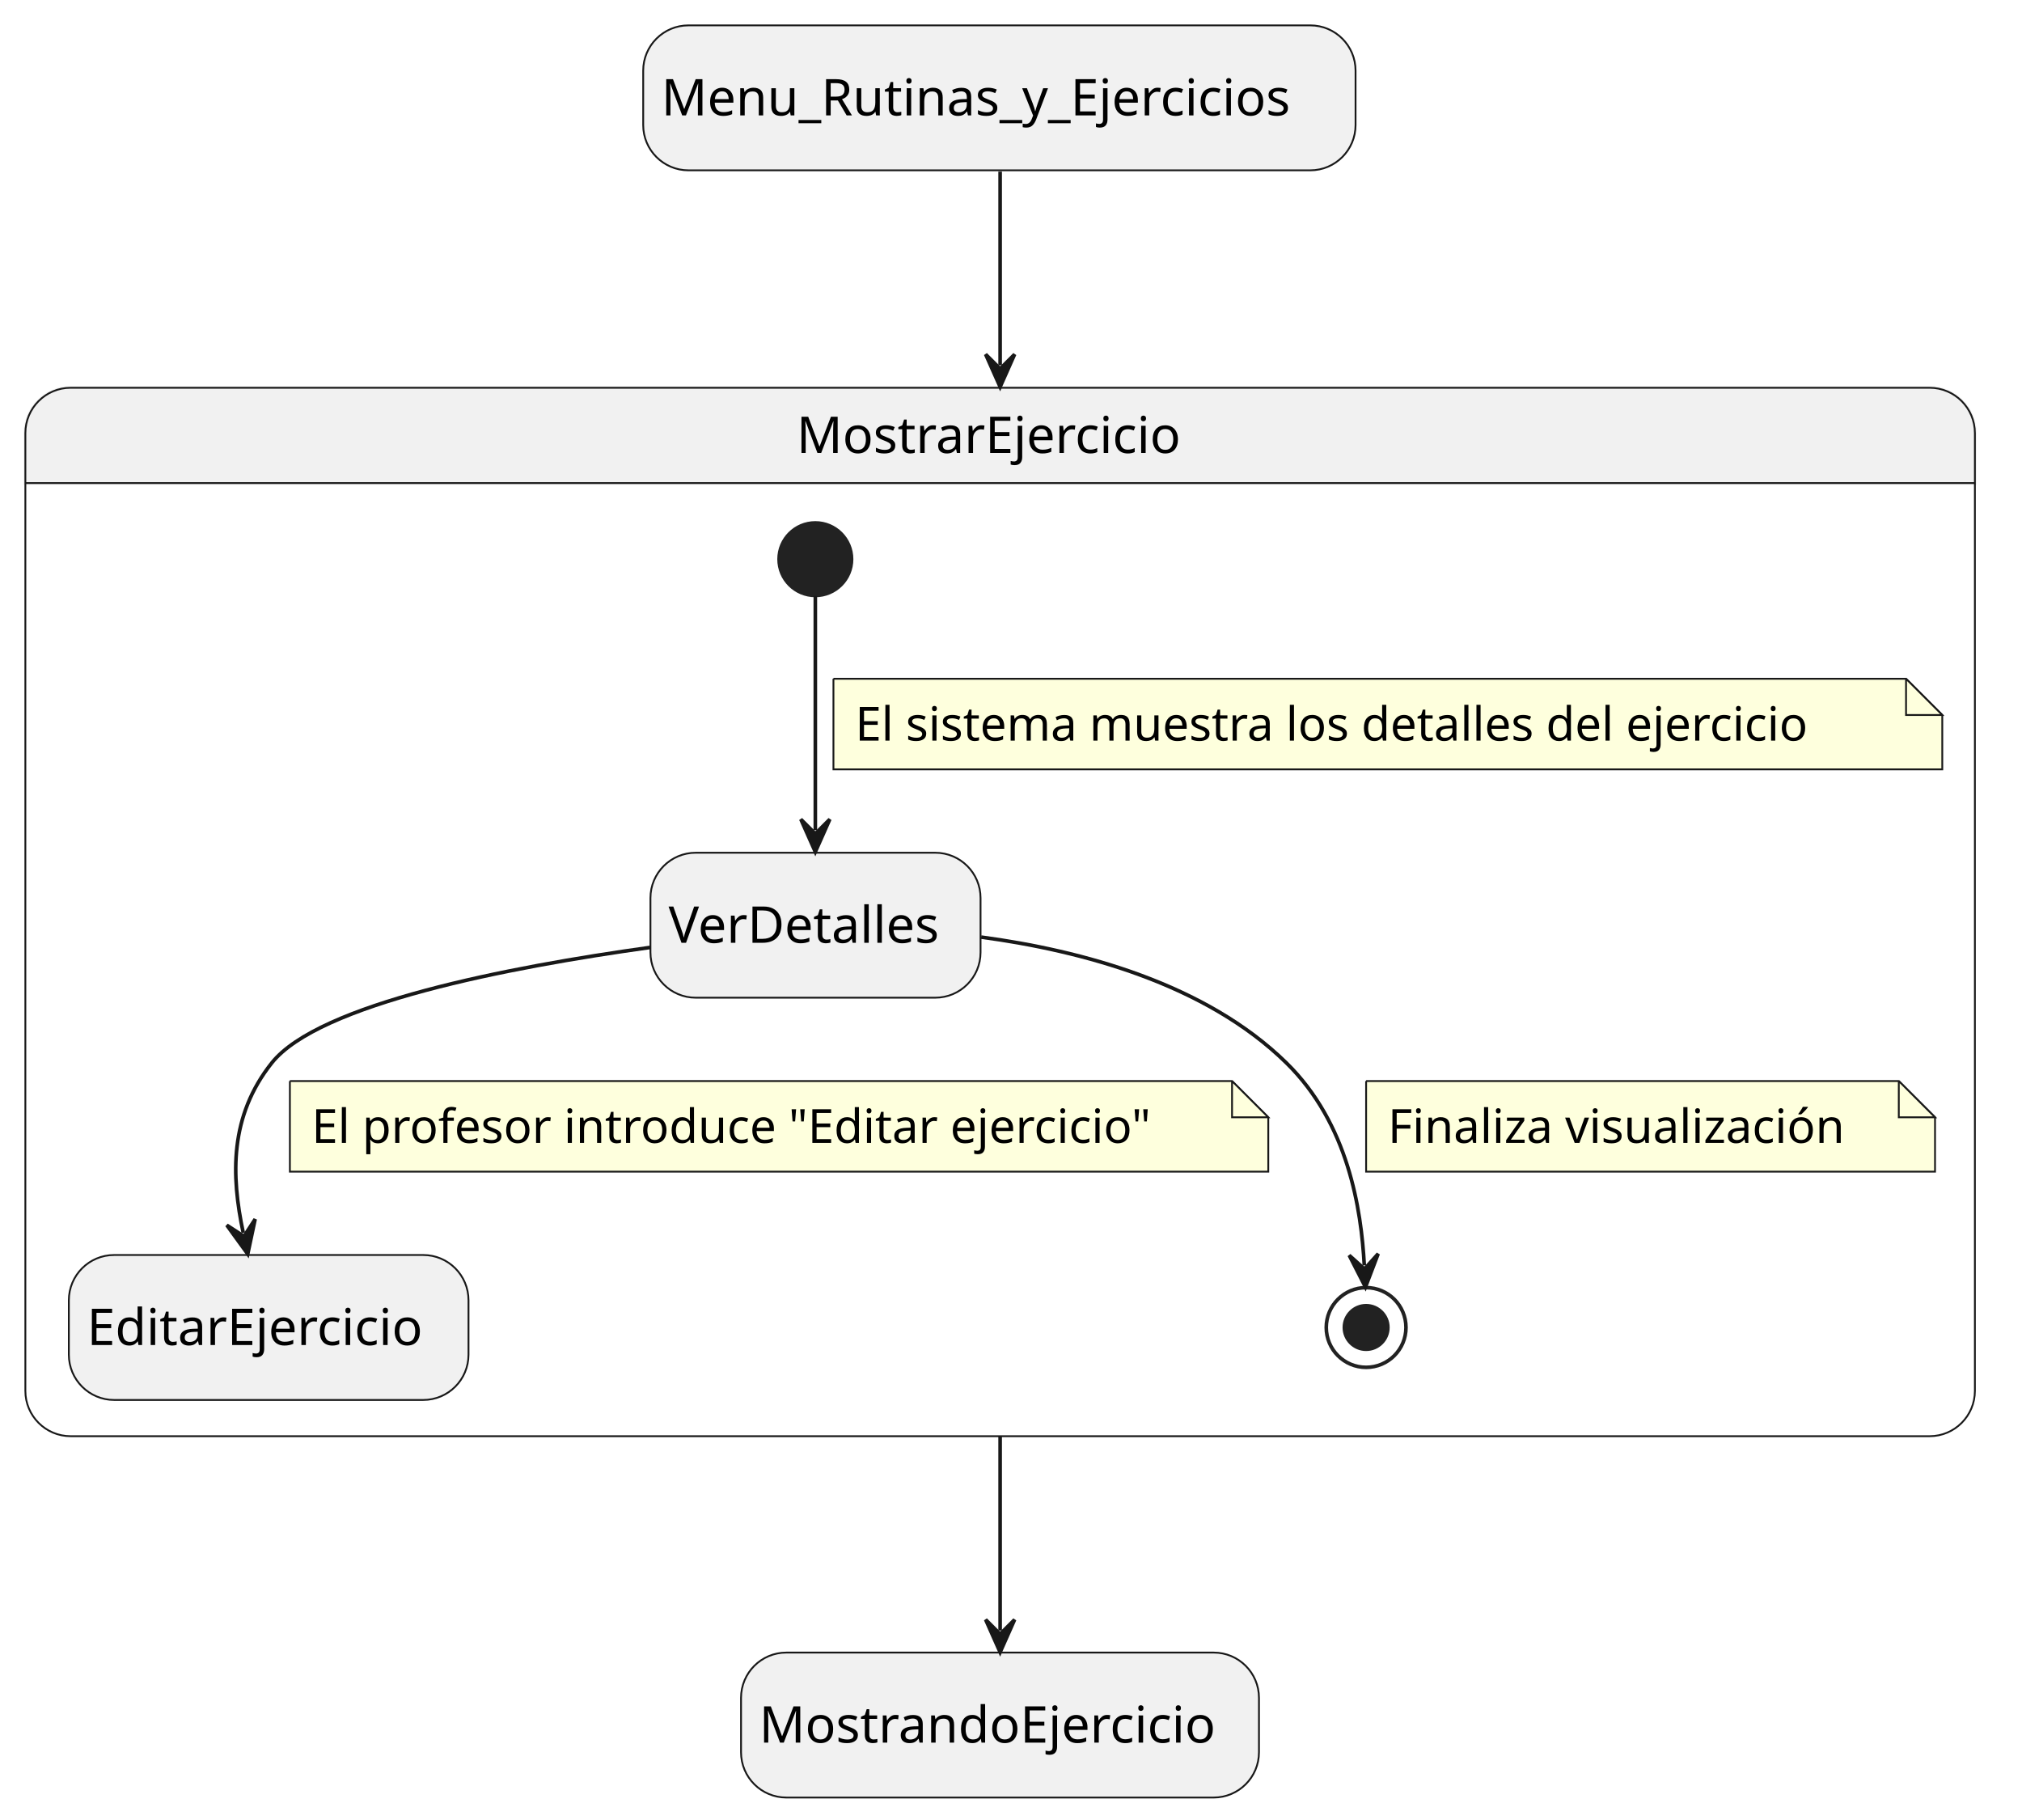
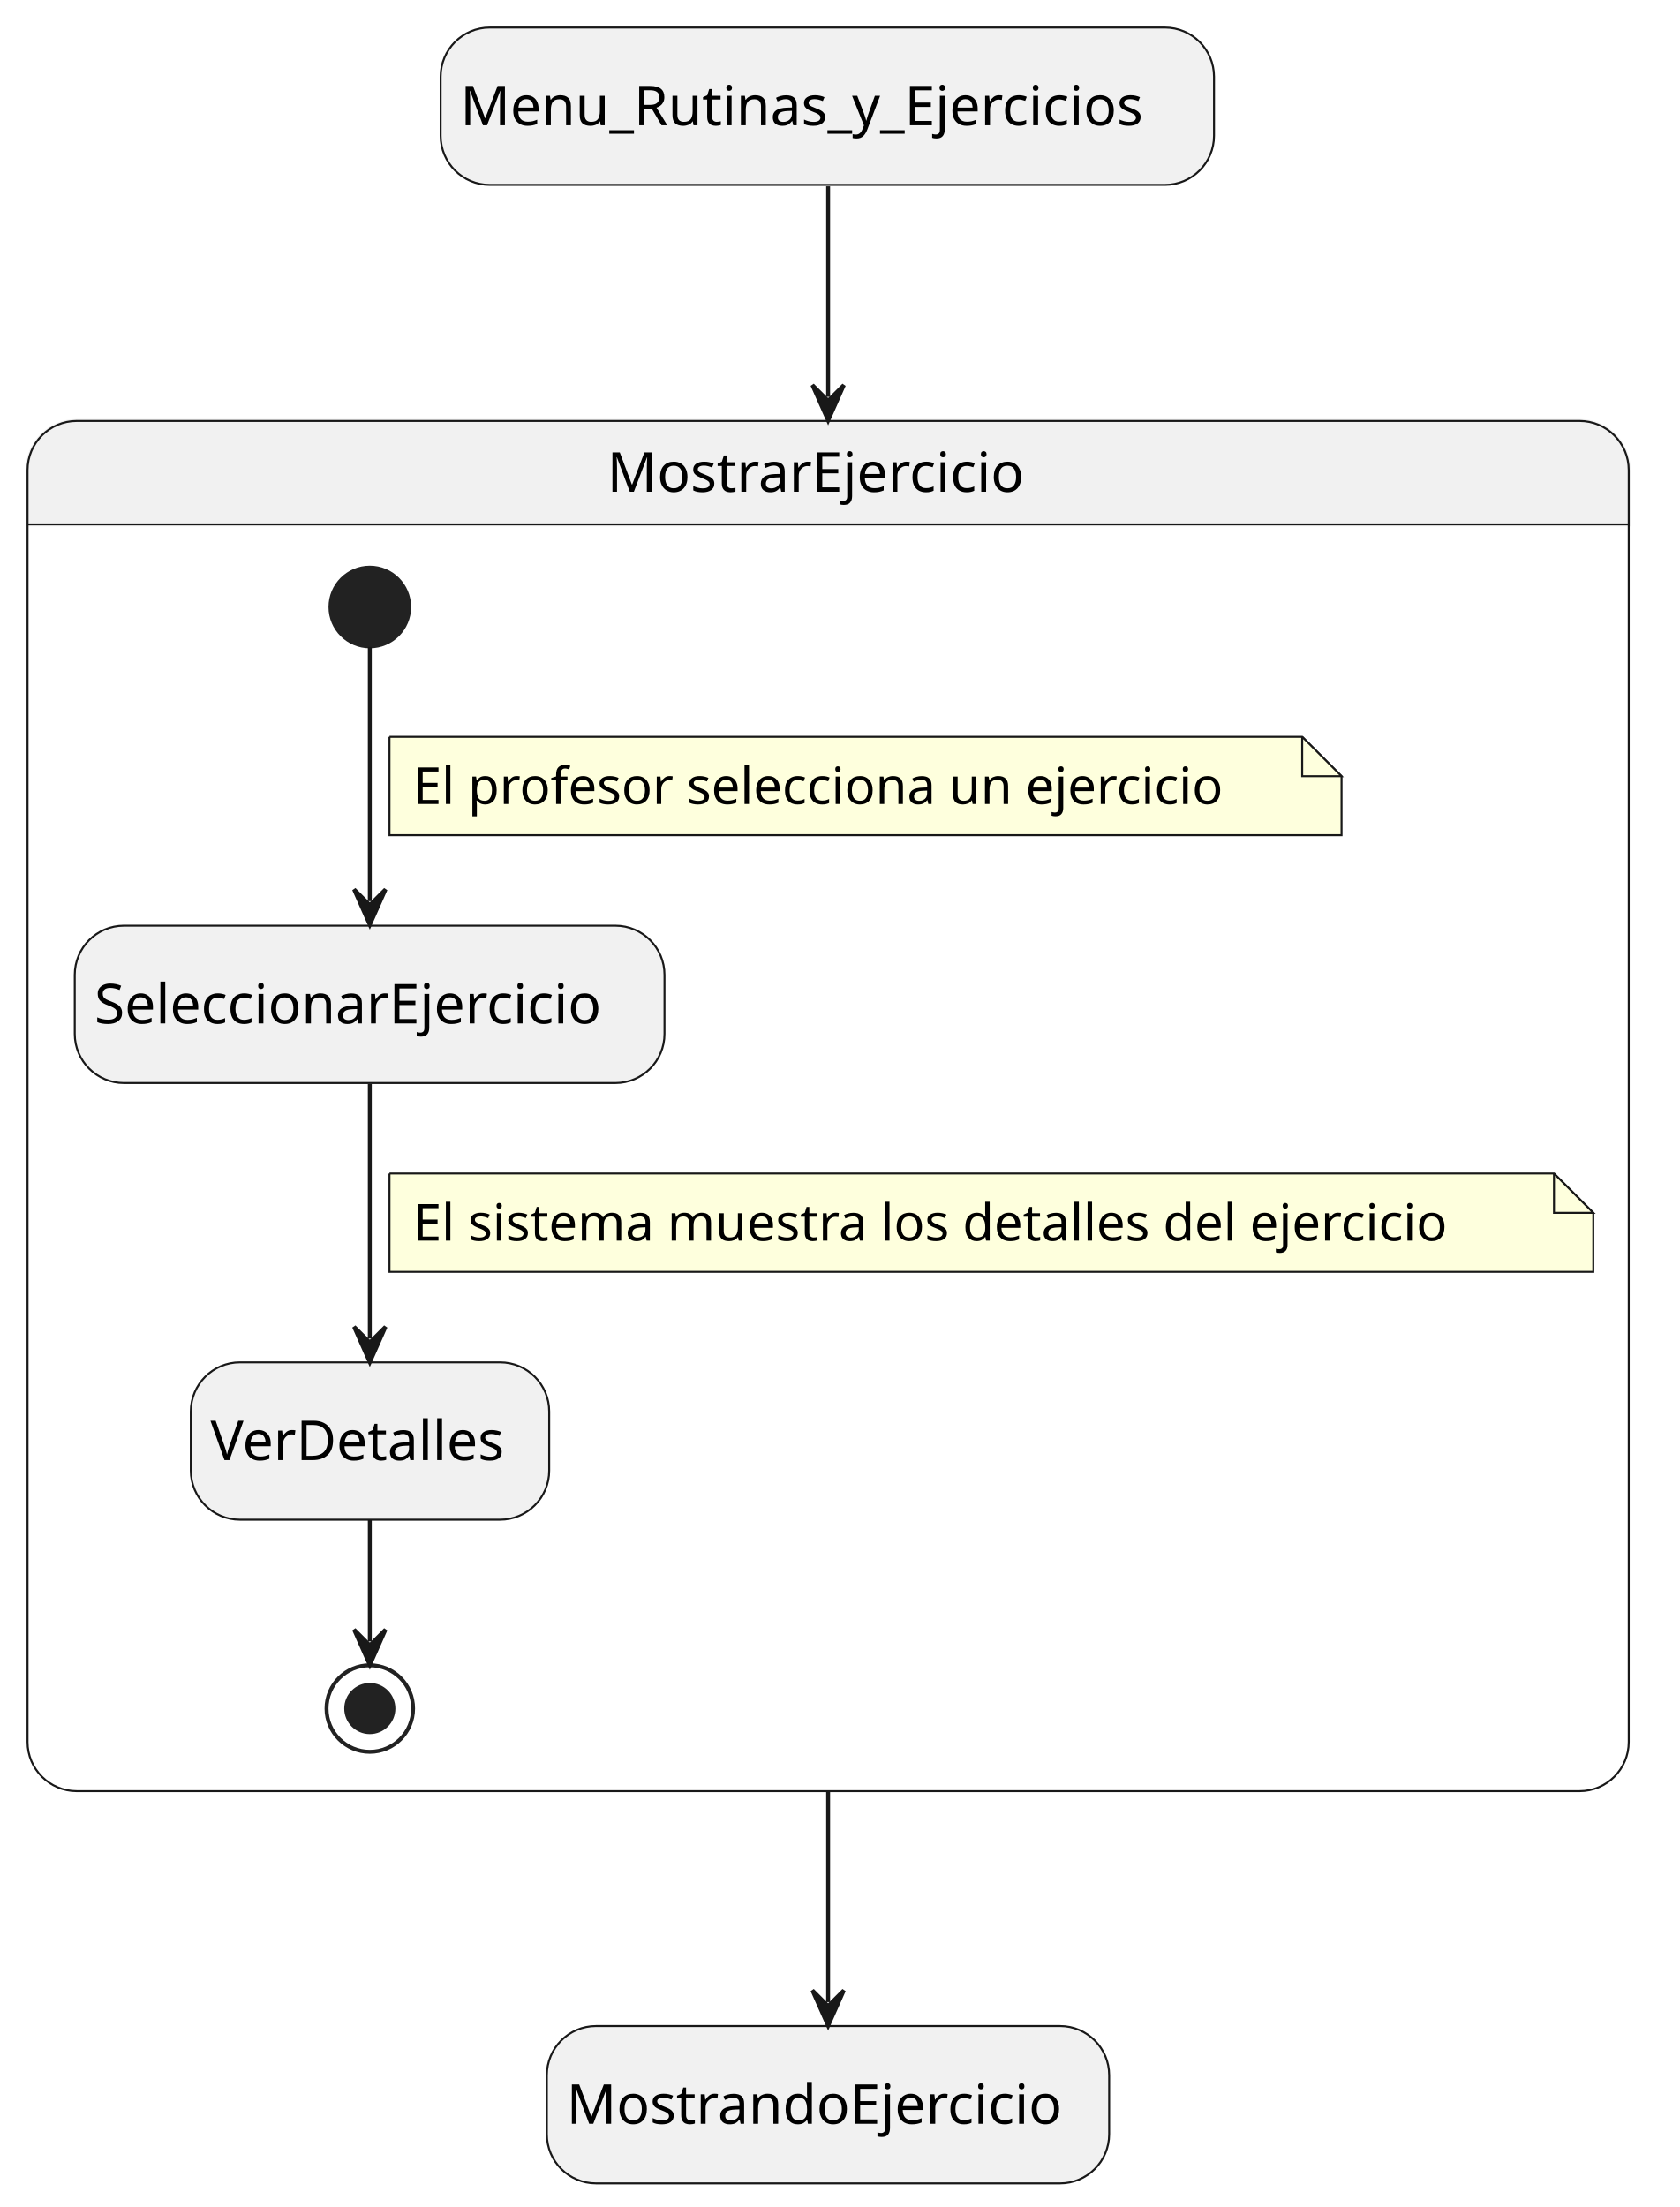
- <svg xmlns="http://www.w3.org/2000/svg" contentStyleType="text/css" height="502px" preserveAspectRatio="none" style="width:558px;height:502px;background:#FFFFFF;" version="1.1" viewBox="0 0 558 502" width="558px" zoomAndPan="magnify">
+ <svg xmlns="http://www.w3.org/2000/svg" contentStyleType="text/css" height="561px" preserveAspectRatio="none" style="width:427px;height:561px;background:#FFFFFF;" version="1.1" viewBox="0 0 427 561" width="427px" zoomAndPan="magnify">
  <defs />
  <g>
-     <rect fill="#F1F1F1" height="40" rx="12.5" ry="12.5" style="stroke:#181818;stroke-width:0.5;" width="196.587" x="177.5" y="7" />
-     <text fill="#000000" font-family="sans-serif" font-size="14" lengthAdjust="spacing" textLength="186.587" x="182.5" y="31.847">Menu_Rutinas_y_Ejercicios</text>
-     <rect fill="#F1F1F1" height="40" rx="12.5" ry="12.5" style="stroke:#181818;stroke-width:0.5;" width="142.932" x="204.5" y="456" />
-     <text fill="#000000" font-family="sans-serif" font-size="14" lengthAdjust="spacing" textLength="132.932" x="209.5" y="480.847">MostrandoEjercicio</text>
-     <path d="M19.5,107 L532.5,107 A12.5,12.5 0 0 1 545,119.5 L545,133.297 L7,133.297 L7,119.5 A12.5,12.5 0 0 1 19.5,107 " fill="#F1F1F1" style="stroke:#F1F1F1;stroke-width:1;" />
-     <rect fill="none" height="289.297" rx="12.5" ry="12.5" style="stroke:#181818;stroke-width:0.5;" width="538" x="7" y="107" />
-     <line style="stroke:#181818;stroke-width:0.5;" x1="7" x2="545" y1="133.297" y2="133.297" />
-     <text fill="#000000" font-family="sans-serif" font-size="14" lengthAdjust="spacing" textLength="112.362" x="219.819" y="124.995">MostrarEjercicio</text>
-     <ellipse cx="225" cy="154.297" fill="#222222" rx="10" ry="10" style="stroke:#222222;stroke-width:1;" />
-     <rect fill="#F1F1F1" height="40" rx="12.5" ry="12.5" style="stroke:#181818;stroke-width:0.5;" width="91.095" x="179.5" y="235.297" />
-     <text fill="#000000" font-family="sans-serif" font-size="14" lengthAdjust="spacing" textLength="81.095" x="184.5" y="260.144">VerDetalles</text>
-     <rect fill="#F1F1F1" height="40" rx="12.5" ry="12.5" style="stroke:#181818;stroke-width:0.5;" width="110.29" x="19" y="346.297" />
-     <text fill="#000000" font-family="sans-serif" font-size="14" lengthAdjust="spacing" textLength="100.29" x="24" y="371.144">EditarEjercicio</text>
-     <ellipse cx="377" cy="366.297" fill="none" rx="11" ry="11" style="stroke:#222222;stroke-width:1;" />
-     <ellipse cx="377" cy="366.297" fill="#222222" rx="6" ry="6" style="stroke:#222222;stroke-width:1;" />
-     <g id="link_*start*MostrarEjercicio_VerDetalles">
-       <path d="M225,164.437 C225,180.417 225,207.787 225,229.067 " fill="none" id="*start*MostrarEjercicio-to-VerDetalles" style="stroke:#181818;stroke-width:1;" />
-       <polygon fill="#181818" points="225,235.067,229,226.067,225,230.067,221,226.067,225,235.067" style="stroke:#181818;stroke-width:1;" />
-       <path d="M230,187.297 L230,212.297 L536,212.297 L536,197.297 L526,187.297 L230,187.297 " fill="#FEFFDD" style="stroke:#181818;stroke-width:0.5;" />
-       <path d="M526,187.297 L526,197.297 L536,197.297 L526,187.297 " fill="#FEFFDD" style="stroke:#181818;stroke-width:0.5;" />
-       <text fill="#000000" font-family="sans-serif" font-size="13" lengthAdjust="spacing" textLength="285.518" x="236" y="204.364">El sistema muestra los detalles del ejercicio</text>
+     <rect fill="#F1F1F1" height="40" rx="12.5" ry="12.5" style="stroke:#181818;stroke-width:0.5;" width="196.587" x="112" y="7" />
+     <text fill="#000000" font-family="sans-serif" font-size="14" lengthAdjust="spacing" textLength="186.587" x="117" y="31.847">Menu_Rutinas_y_Ejercicios</text>
+     <rect fill="#F1F1F1" height="40" rx="12.5" ry="12.5" style="stroke:#181818;stroke-width:0.5;" width="142.932" x="139" y="515" />
+     <text fill="#000000" font-family="sans-serif" font-size="14" lengthAdjust="spacing" textLength="132.932" x="144" y="539.847">MostrandoEjercicio</text>
+     <path d="M19.5,107 L401.5,107 A12.5,12.5 0 0 1 414,119.5 L414,133.297 L7,133.297 L7,119.5 A12.5,12.5 0 0 1 19.5,107 " fill="#F1F1F1" style="stroke:#F1F1F1;stroke-width:1;" />
+     <rect fill="none" height="348.297" rx="12.5" ry="12.5" style="stroke:#181818;stroke-width:0.5;" width="407" x="7" y="107" />
+     <line style="stroke:#181818;stroke-width:0.5;" x1="7" x2="414" y1="133.297" y2="133.297" />
+     <text fill="#000000" font-family="sans-serif" font-size="14" lengthAdjust="spacing" textLength="112.362" x="154.319" y="124.995">MostrarEjercicio</text>
+     <ellipse cx="94" cy="154.297" fill="#222222" rx="10" ry="10" style="stroke:#222222;stroke-width:1;" />
+     <rect fill="#F1F1F1" height="40" rx="12.5" ry="12.5" style="stroke:#181818;stroke-width:0.5;" width="149.904" x="19" y="235.297" />
+     <text fill="#000000" font-family="sans-serif" font-size="14" lengthAdjust="spacing" textLength="139.904" x="24" y="260.144">SeleccionarEjercicio</text>
+     <rect fill="#F1F1F1" height="40" rx="12.5" ry="12.5" style="stroke:#181818;stroke-width:0.5;" width="91.095" x="48.5" y="346.297" />
+     <text fill="#000000" font-family="sans-serif" font-size="14" lengthAdjust="spacing" textLength="81.095" x="53.5" y="371.144">VerDetalles</text>
+     <ellipse cx="94" cy="434.297" fill="none" rx="11" ry="11" style="stroke:#222222;stroke-width:1;" />
+     <ellipse cx="94" cy="434.297" fill="#222222" rx="6" ry="6" style="stroke:#222222;stroke-width:1;" />
+     <g id="link_*start*MostrarEjercicio_SeleccionarEjercicio">
+       <path d="M94,164.437 C94,180.417 94,207.787 94,229.067 " fill="none" id="*start*MostrarEjercicio-to-SeleccionarEjercicio" style="stroke:#181818;stroke-width:1;" />
+       <polygon fill="#181818" points="94,235.067,98,226.067,94,230.067,90,226.067,94,235.067" style="stroke:#181818;stroke-width:1;" />
+       <path d="M99,187.297 L99,212.297 L341,212.297 L341,197.297 L331,187.297 L99,187.297 " fill="#FEFFDD" style="stroke:#181818;stroke-width:0.5;" />
+       <path d="M331,187.297 L331,197.297 L341,197.297 L331,187.297 " fill="#FEFFDD" style="stroke:#181818;stroke-width:0.5;" />
+       <text fill="#000000" font-family="sans-serif" font-size="13" lengthAdjust="spacing" textLength="221.901" x="105" y="204.364">El profesor selecciona un ejercicio</text>
    </g>
-     <g id="link_VerDetalles_EditarEjercicio">
-       <path d="M179.42,261.427 C140.19,266.887 87.93,277.017 75,293.297 C63.33,307.977 63.753,324.308 67.123,340.168 " fill="none" id="VerDetalles-to-EditarEjercicio" style="stroke:#181818;stroke-width:1;" />
-       <polygon fill="#181818" points="68.37,346.037,70.412,336.402,67.331,341.146,62.587,338.065,68.37,346.037" style="stroke:#181818;stroke-width:1;" />
-       <path d="M80,298.297 L80,323.297 L350,323.297 L350,308.297 L340,298.297 L80,298.297 " fill="#FEFFDD" style="stroke:#181818;stroke-width:0.5;" />
-       <path d="M340,298.297 L340,308.297 L350,308.297 L340,298.297 " fill="#FEFFDD" style="stroke:#181818;stroke-width:0.5;" />
-       <text fill="#000000" font-family="sans-serif" font-size="13" lengthAdjust="spacing" textLength="249.304" x="86" y="315.364">El profesor introduce "Editar ejercicio"</text>
+     <g id="link_SeleccionarEjercicio_VerDetalles">
+       <path d="M94,275.537 C94,295.457 94,320.397 94,340.257 " fill="none" id="SeleccionarEjercicio-to-VerDetalles" style="stroke:#181818;stroke-width:1;" />
+       <polygon fill="#181818" points="94,346.257,98,337.257,94,341.257,90,337.257,94,346.257" style="stroke:#181818;stroke-width:1;" />
+       <path d="M99,298.297 L99,323.297 L405,323.297 L405,308.297 L395,298.297 L99,298.297 " fill="#FEFFDD" style="stroke:#181818;stroke-width:0.5;" />
+       <path d="M395,298.297 L395,308.297 L405,308.297 L395,298.297 " fill="#FEFFDD" style="stroke:#181818;stroke-width:0.5;" />
+       <text fill="#000000" font-family="sans-serif" font-size="13" lengthAdjust="spacing" textLength="285.518" x="105" y="315.364">El sistema muestra los detalles del ejercicio</text>
    </g>
    <g id="link_VerDetalles_*end*MostrarEjercicio">
-       <path d="M270.76,258.577 C298.5,262.307 332.72,271.447 355,293.297 C372.08,310.047 375.656,333.646 376.496,349.166 " fill="none" id="VerDetalles-to-*end*MostrarEjercicio" style="stroke:#181818;stroke-width:1;" />
-       <polygon fill="#181818" points="376.82,355.157,380.328,345.954,376.55,350.164,372.339,346.386,376.82,355.157" style="stroke:#181818;stroke-width:1;" />
-       <path d="M377,298.297 L377,323.297 L534,323.297 L534,308.297 L524,298.297 L377,298.297 " fill="#FEFFDD" style="stroke:#181818;stroke-width:0.5;" />
-       <path d="M524,298.297 L524,308.297 L534,308.297 L524,298.297 " fill="#FEFFDD" style="stroke:#181818;stroke-width:0.5;" />
-       <text fill="#000000" font-family="sans-serif" font-size="13" lengthAdjust="spacing" textLength="136.69" x="383" y="315.364">Finaliza visualización</text>
+       <path d="M94,386.387 C94,398.417 94,407.467 94,417.227 " fill="none" id="VerDetalles-to-*end*MostrarEjercicio" style="stroke:#181818;stroke-width:1;" />
+       <polygon fill="#181818" points="94,423.227,98,414.227,94,418.227,90,414.227,94,423.227" style="stroke:#181818;stroke-width:1;" />
    </g>
    <g id="link_Menu_Rutinas_y_Ejercicios_MostrarEjercicio">
-       <path d="M276,47.36 C276,61.89 276,77.27 276,100.77 " fill="none" id="Menu_Rutinas_y_Ejercicios-to-MostrarEjercicio" style="stroke:#181818;stroke-width:1;" />
-       <polygon fill="#181818" points="276,106.77,280,97.77,276,101.77,272,97.77,276,106.77" style="stroke:#181818;stroke-width:1;" />
+       <path d="M210.5,47.36 C210.5,61.76 210.5,77 210.5,100.88 " fill="none" id="Menu_Rutinas_y_Ejercicios-to-MostrarEjercicio" style="stroke:#181818;stroke-width:1;" />
+       <polygon fill="#181818" points="210.5,106.88,214.5,97.88,210.5,101.88,206.5,97.88,210.5,106.88" style="stroke:#181818;stroke-width:1;" />
    </g>
    <g id="link_MostrarEjercicio_MostrandoEjercicio">
-       <path d="M276,396.24 C276,419.88 276,435.37 276,449.91 " fill="none" id="MostrarEjercicio-to-MostrandoEjercicio" style="stroke:#181818;stroke-width:1;" />
-       <polygon fill="#181818" points="276,455.91,280,446.91,276,450.91,272,446.91,276,455.91" style="stroke:#181818;stroke-width:1;" />
+       <path d="M210.5,455.3 C210.5,479.26 210.5,494.55 210.5,508.93 " fill="none" id="MostrarEjercicio-to-MostrandoEjercicio" style="stroke:#181818;stroke-width:1;" />
+       <polygon fill="#181818" points="210.5,514.93,214.5,505.93,210.5,509.93,206.5,505.93,210.5,514.93" style="stroke:#181818;stroke-width:1;" />
    </g>
  </g>
</svg>
